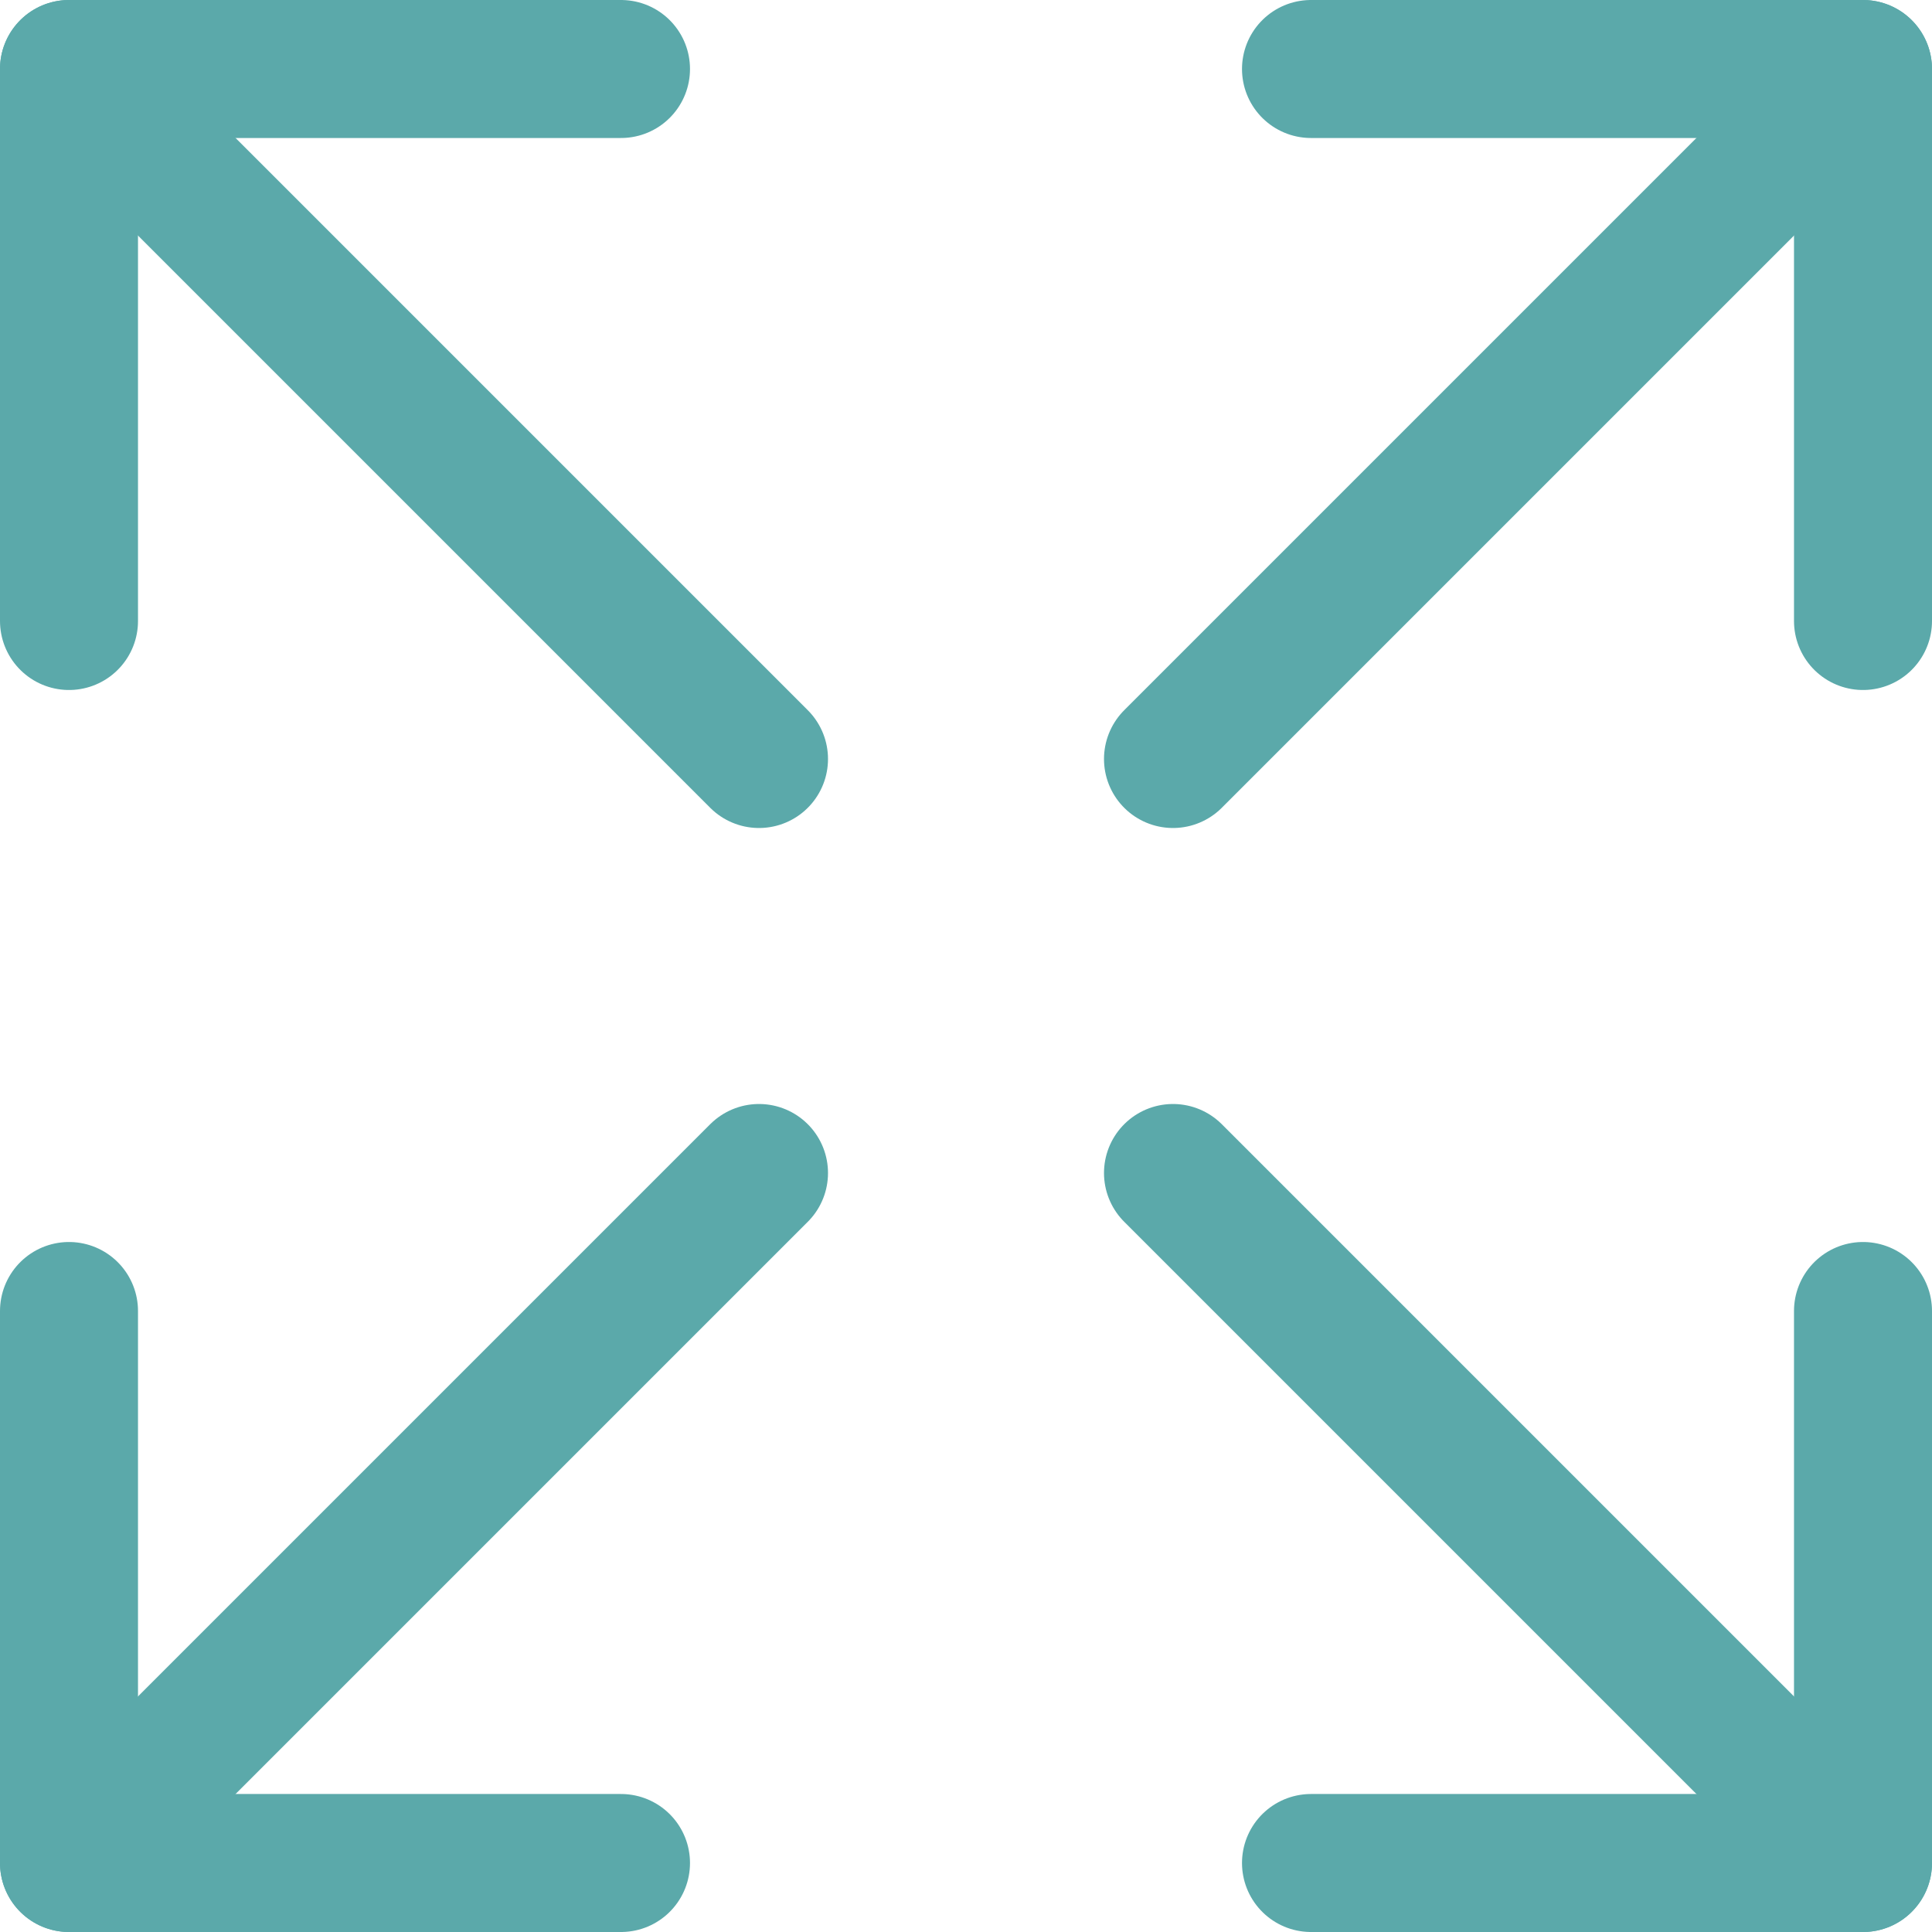
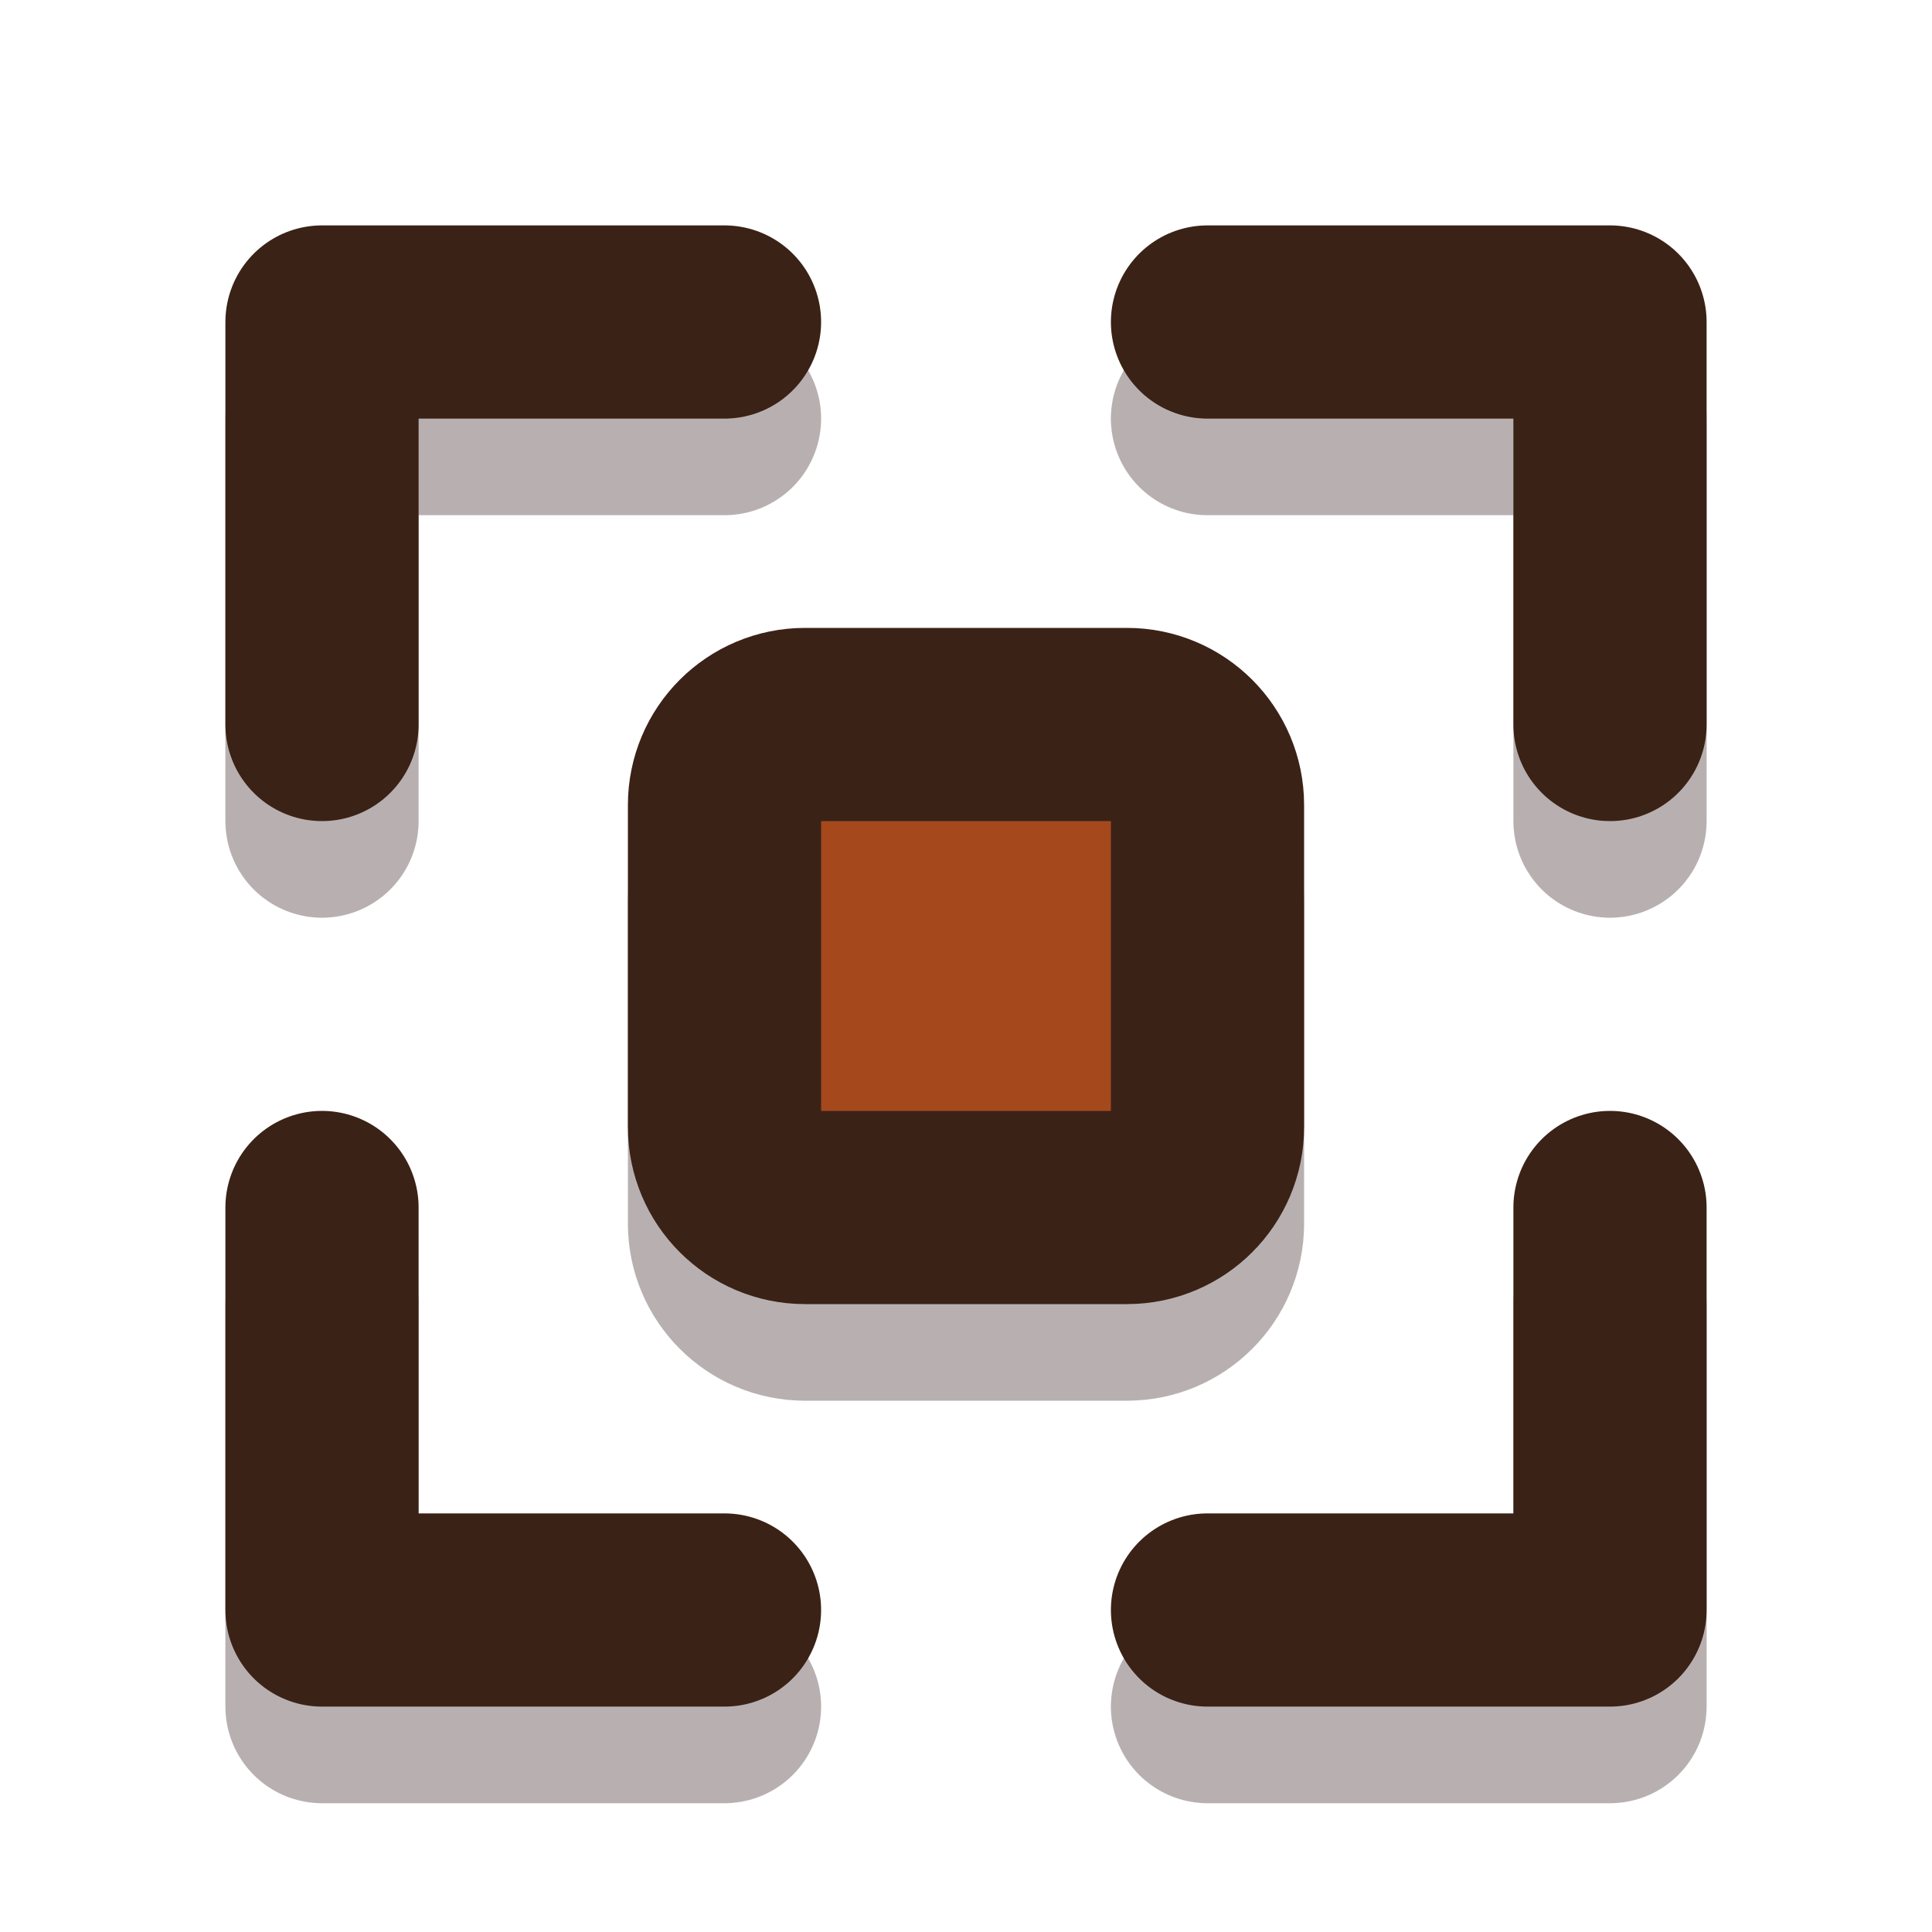
- <svg xmlns="http://www.w3.org/2000/svg" fill="none" viewBox="0 0 14 14" id="Arrow-Expand--Streamline-Core" height="14" width="14">
-   <g id="arrow-expand--expand-small-bigger-retract-smaller-big">
-     <path id="Vector" stroke="#5ba9aa" stroke-linecap="round" stroke-linejoin="round" d="m8.5 5.5 5 -5" stroke-width="1" />
-     <path id="Vector_2" stroke="#5ba9aa" stroke-linecap="round" stroke-linejoin="round" d="M9.5 0.5h4v4" stroke-width="1" />
-     <path id="Vector_3" stroke="#5ba9aa" stroke-linecap="round" stroke-linejoin="round" d="m5.5 5.5 -5 -5" stroke-width="1" />
-     <path id="Vector_4" stroke="#5ba9aa" stroke-linecap="round" stroke-linejoin="round" d="M4.5 0.5h-4v4" stroke-width="1" />
-     <path id="Vector_5" stroke="#5ba9aa" stroke-linecap="round" stroke-linejoin="round" d="m8.5 8.5 5 5" stroke-width="1" />
-     <path id="Vector_6" stroke="#5ba9aa" stroke-linecap="round" stroke-linejoin="round" d="M9.5 13.5h4v-4" stroke-width="1" />
-     <path id="Vector_7" stroke="#5ba9aa" stroke-linecap="round" stroke-linejoin="round" d="m5.5 8.5 -5 5" stroke-width="1" />
-     <path id="Vector_8" stroke="#5ba9aa" stroke-linecap="round" stroke-linejoin="round" d="M4.5 13.5h-4v-4" stroke-width="1" />
+ <svg xmlns="http://www.w3.org/2000/svg" viewBox="0 0 24 24" width="24" height="24" fill="none" stroke="#3a2418" stroke-width="2.4" stroke-linecap="round" stroke-linejoin="round">
+   <defs>
+     <filter id="s" x="-20%" y="-20%" width="140%" height="150%">
+       <feDropShadow dx="0" dy="1.2" stdDeviation="0" flood-color="#3a2418" flood-opacity=".35" />
+     </filter>
+   </defs>
+   <g filter="url(#s)">
+     <path d="M4 9V4h5" fill="none" />
+     <path d="M20 9V4h-5" fill="none" />
+     <path d="M4 15v5h5" fill="none" />
+     <path d="M20 15v5h-5" fill="none" />
+     <rect x="9" y="9" width="6" height="6" rx="1" fill="#a5481f" />
  </g>
</svg>
